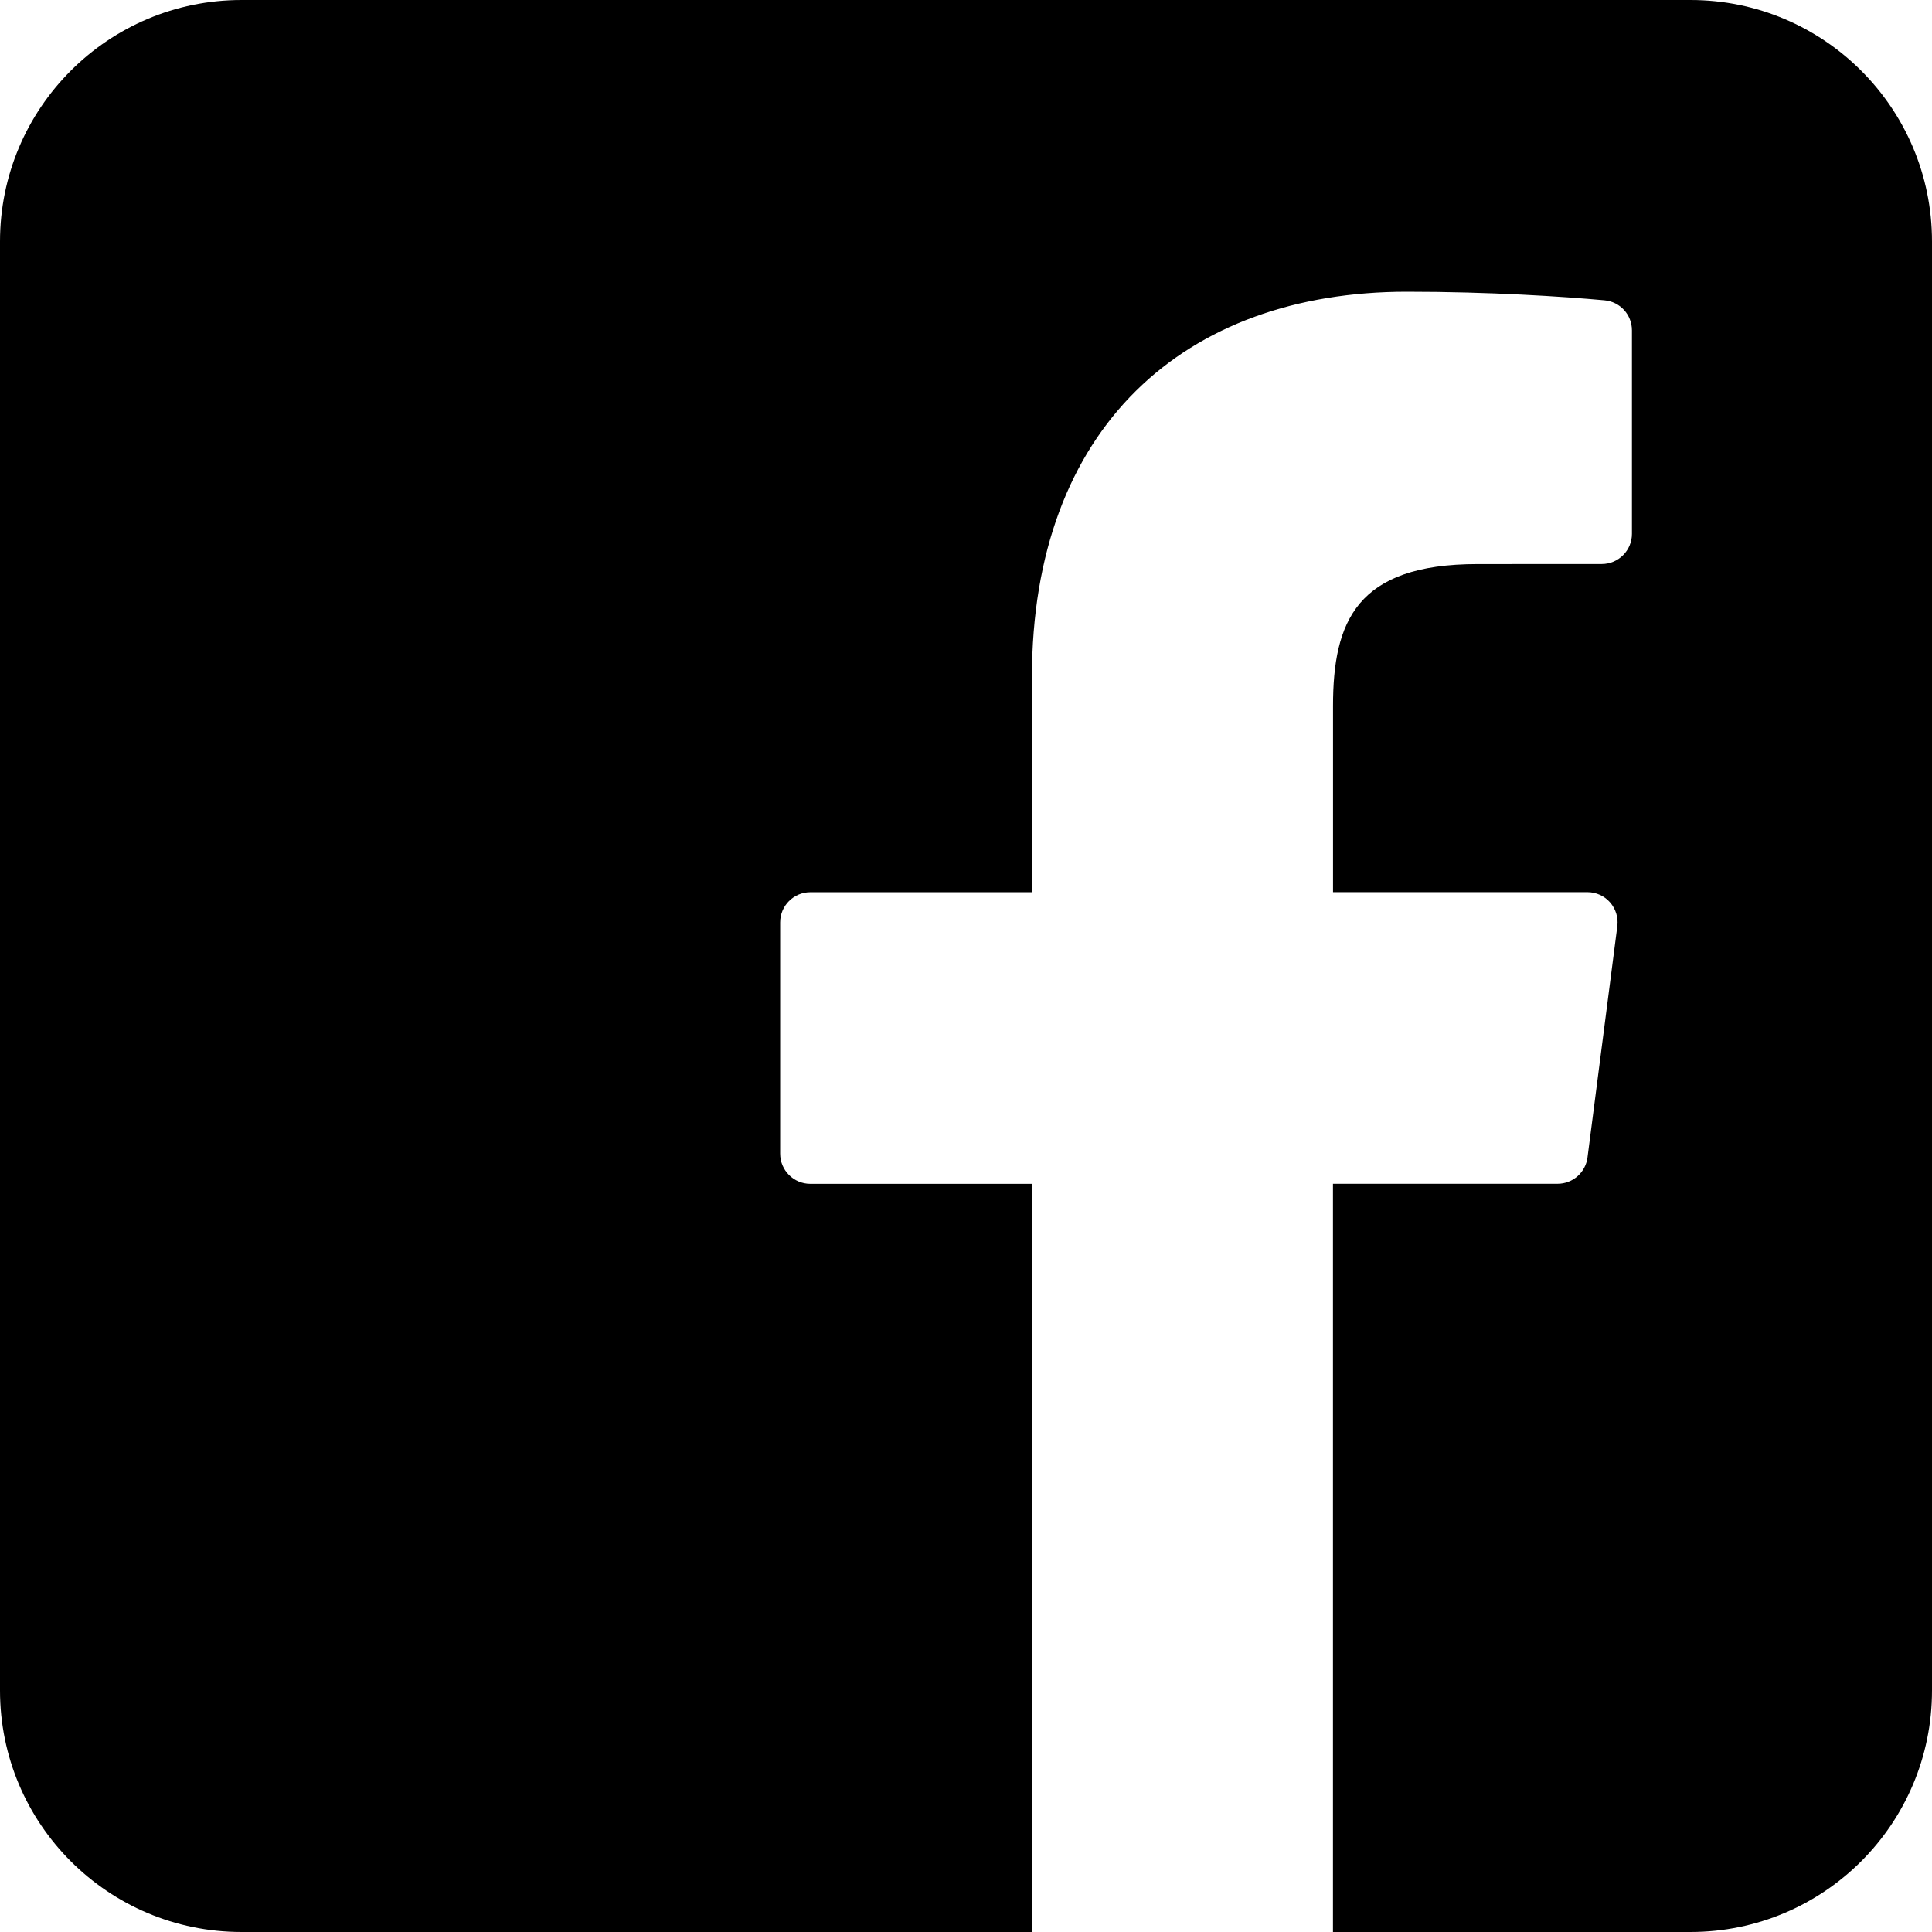
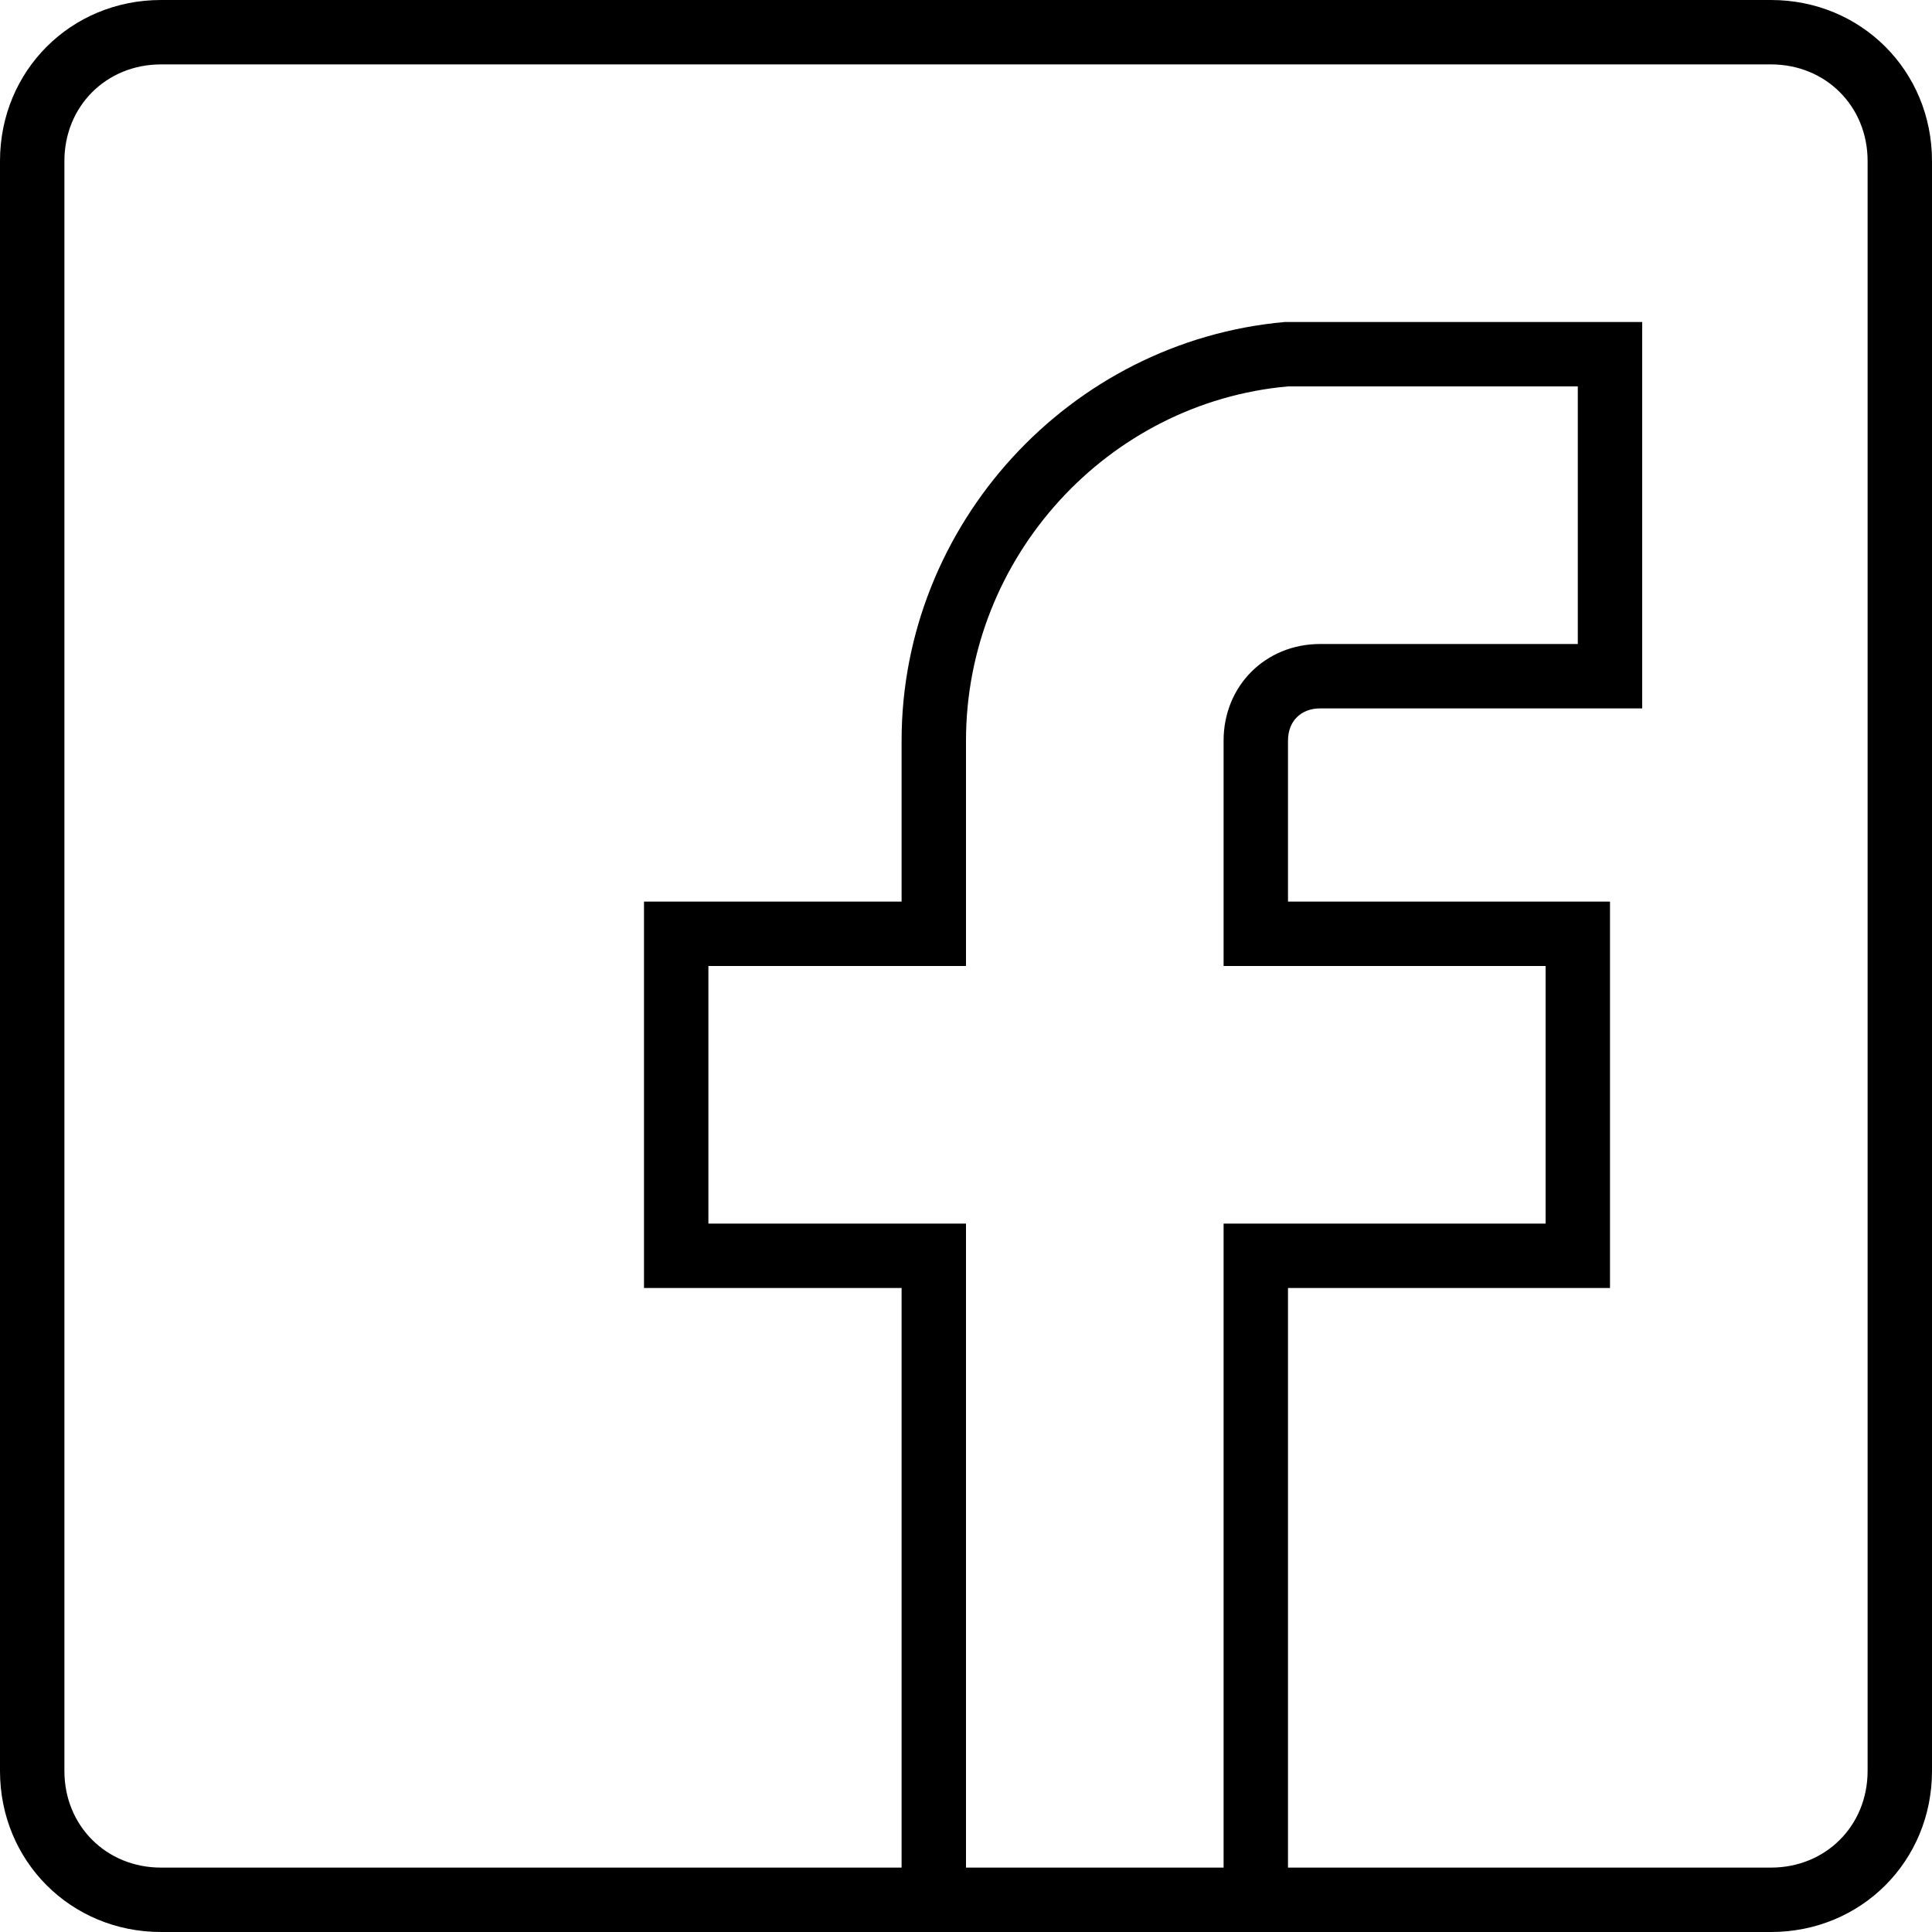
- <svg xmlns="http://www.w3.org/2000/svg" width="24px" height="24px" viewBox="0 0 32 32">
-   <path d="M4,0C1.791,0,0,1.791,0,4v24c0,2.209,1.791,4,4,4h13.092V19.608h-3.67c-0.276,0-0.5-0.224-0.5-0.5v-3.83 c0-0.276,0.224-0.5,0.5-0.5h3.67v-3.562c0-4.133,2.524-6.384,6.211-6.384c1.368,0,2.587,0.079,3.273,0.142 c0.258,0.024,0.454,0.239,0.454,0.498v3.37c0,0.276-0.224,0.5-0.5,0.5l-2.058,0.001c-2.005,0-2.393,0.953-2.393,2.351v3.083h4.214 c0.144,0,0.281,0.062,0.375,0.17s0.139,0.252,0.12,0.394l-0.494,3.83c-0.032,0.249-0.244,0.436-0.496,0.436h-3.72V32H28 c2.209,0,4-1.791,4-4V4c0-2.209-1.791-4-4-4H4z" />
+ <svg x="0px" y="0px" viewBox="0 0 512 512">
+   <g transform="translate(1 1)">
+     <g>
+       <path d="M468.333-1H41.667C17.773-1-1,17.773-1,41.667v426.667C-1,492.227,17.773,511,41.667,511h196.267h102.4h128    C492.227,511,511,492.227,511,468.333V41.667C511,17.773,492.227-1,468.333-1z M255,493.933V323.267h-68.267V255H255v-59.733    c0-48.64,37.547-89.6,85.333-93.867h76.8v68.267h-68.267c-14.507,0-25.6,11.093-25.6,25.6V255H408.6v68.267h-85.333v170.667H255z     M493.933,468.333c0,14.507-11.093,25.6-25.6,25.6h-128v-153.6h85.333v-102.4h-85.333v-42.667c0-5.12,3.413-8.533,8.533-8.533    H434.2v-102.4h-94.72c-57.173,5.12-101.547,53.76-101.547,110.933v42.667h-68.267v102.4h68.267v153.6H41.667    c-14.507,0-25.6-11.093-25.6-25.6V41.667c0-14.507,11.093-25.6,25.6-25.6h426.667c14.507,0,25.6,11.093,25.6,25.6V468.333z" />
+     </g>
+   </g>
</svg>
